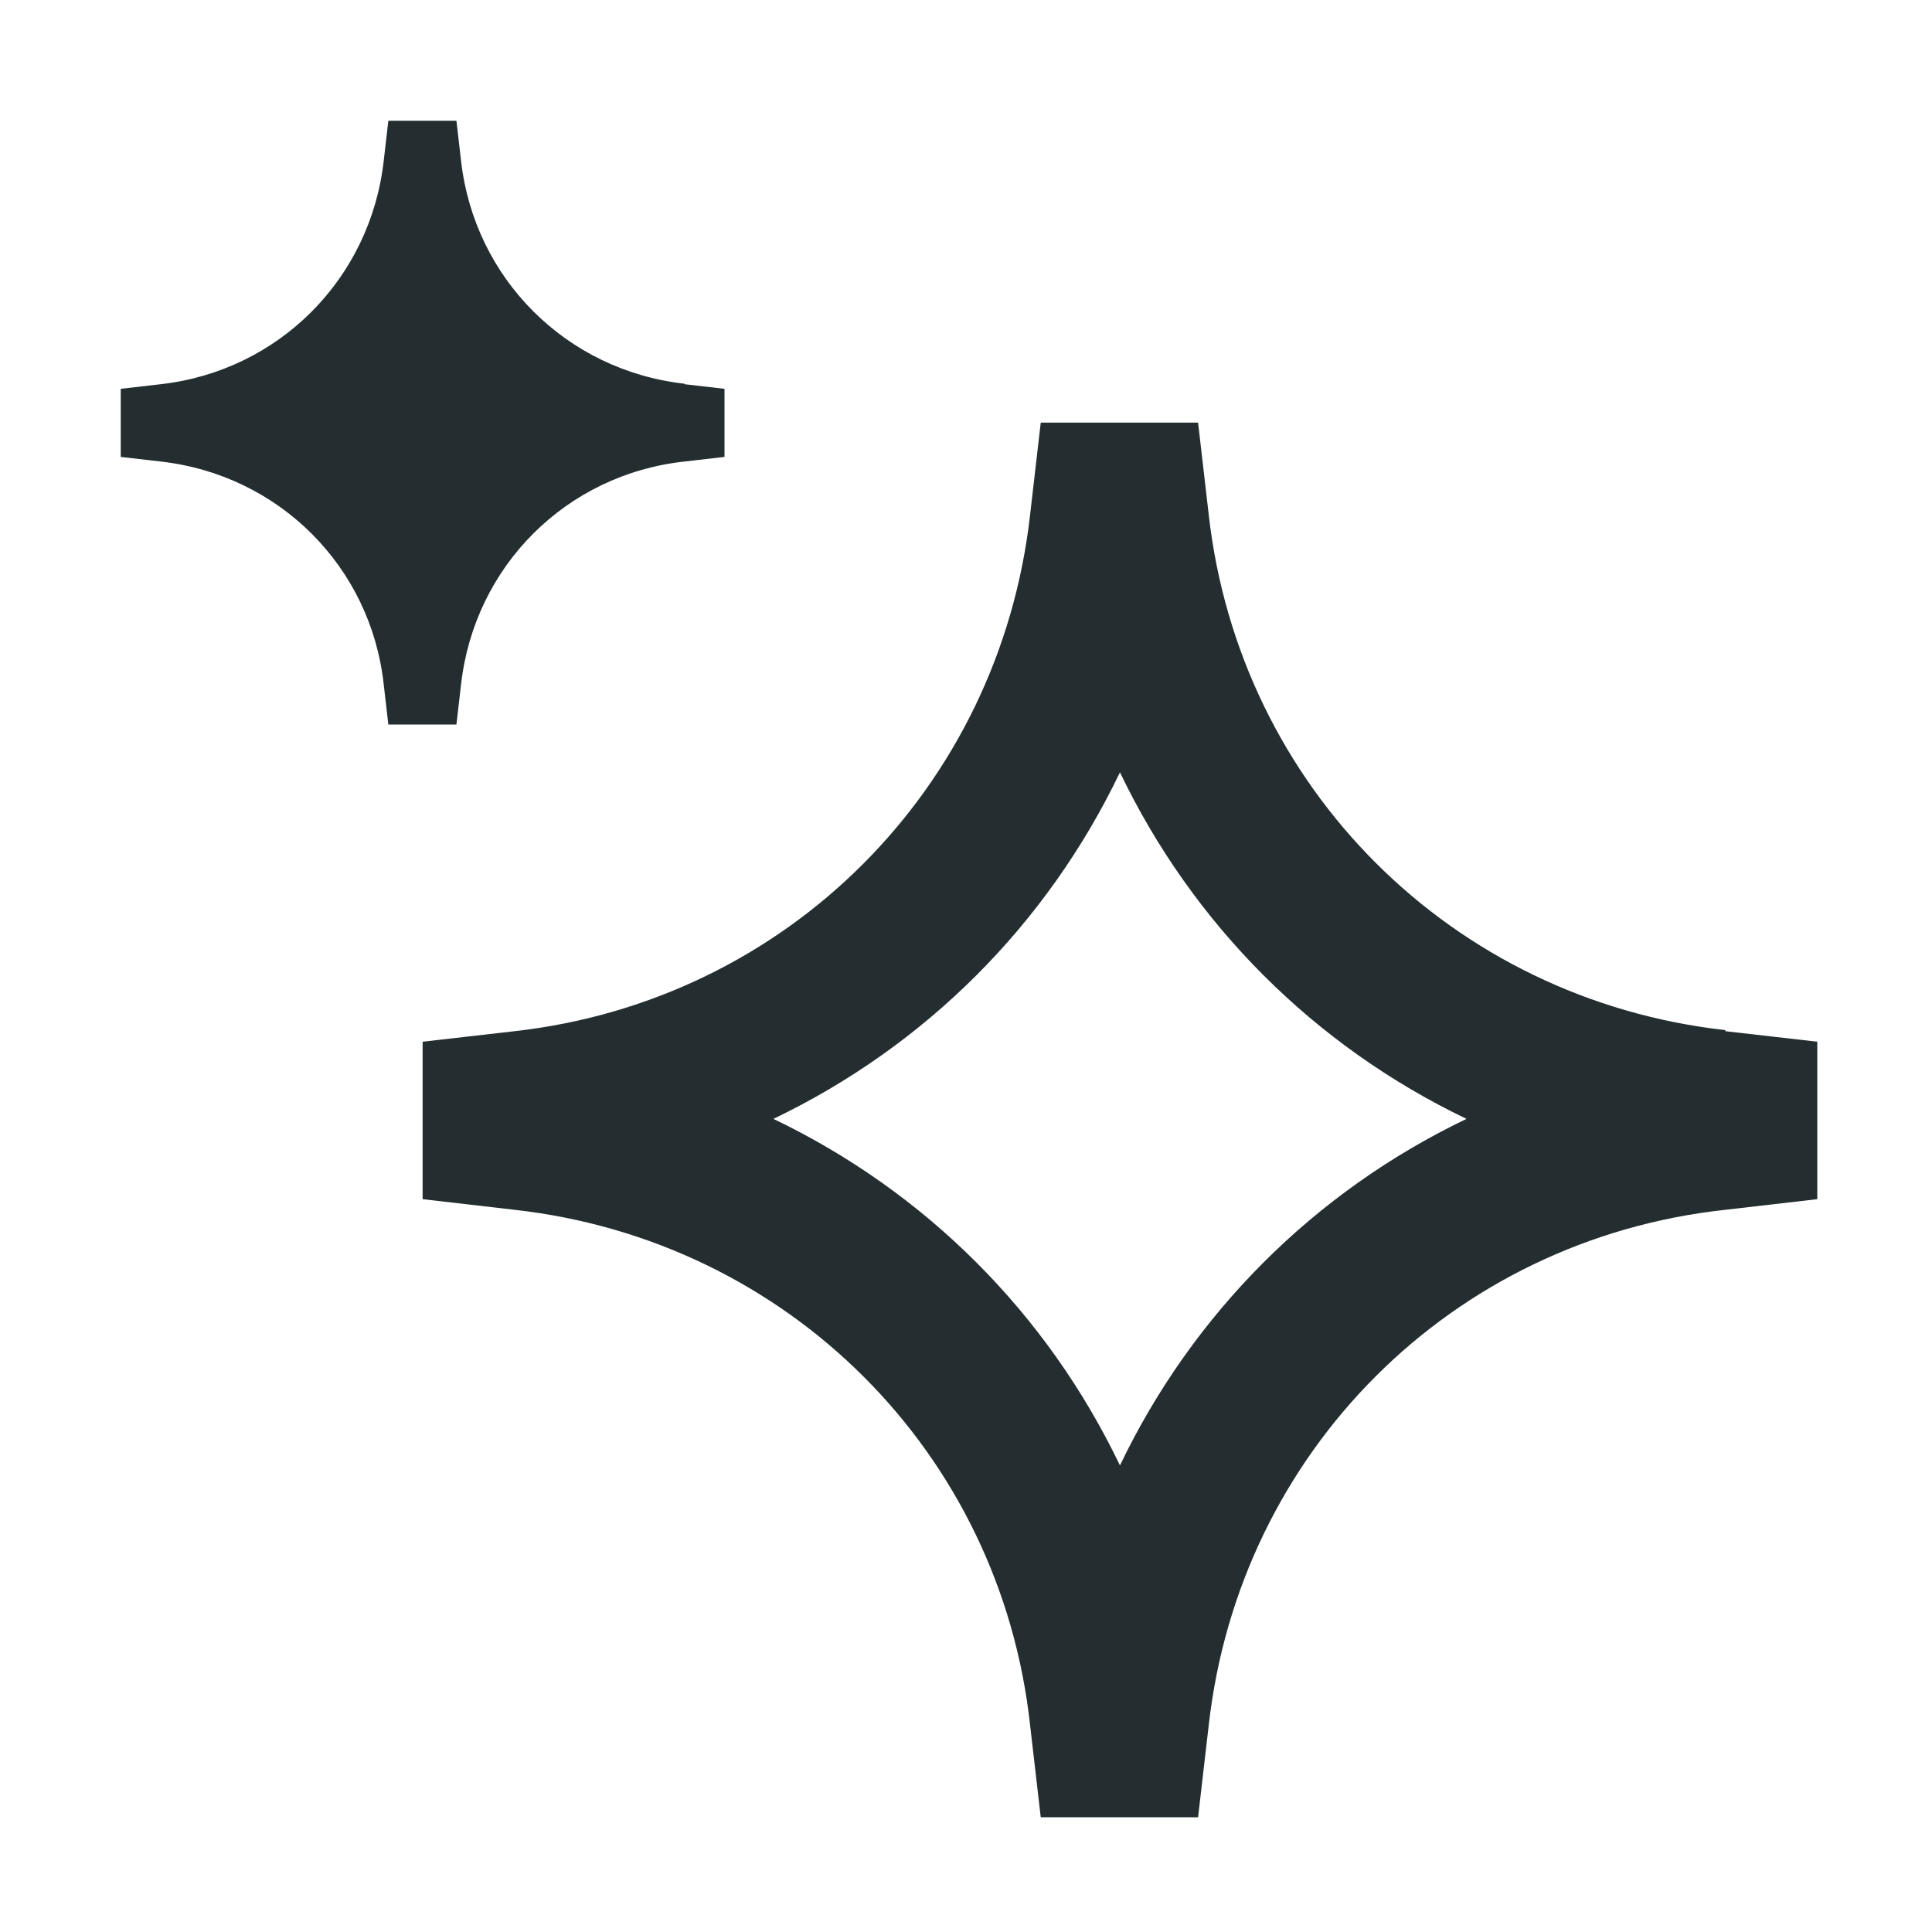
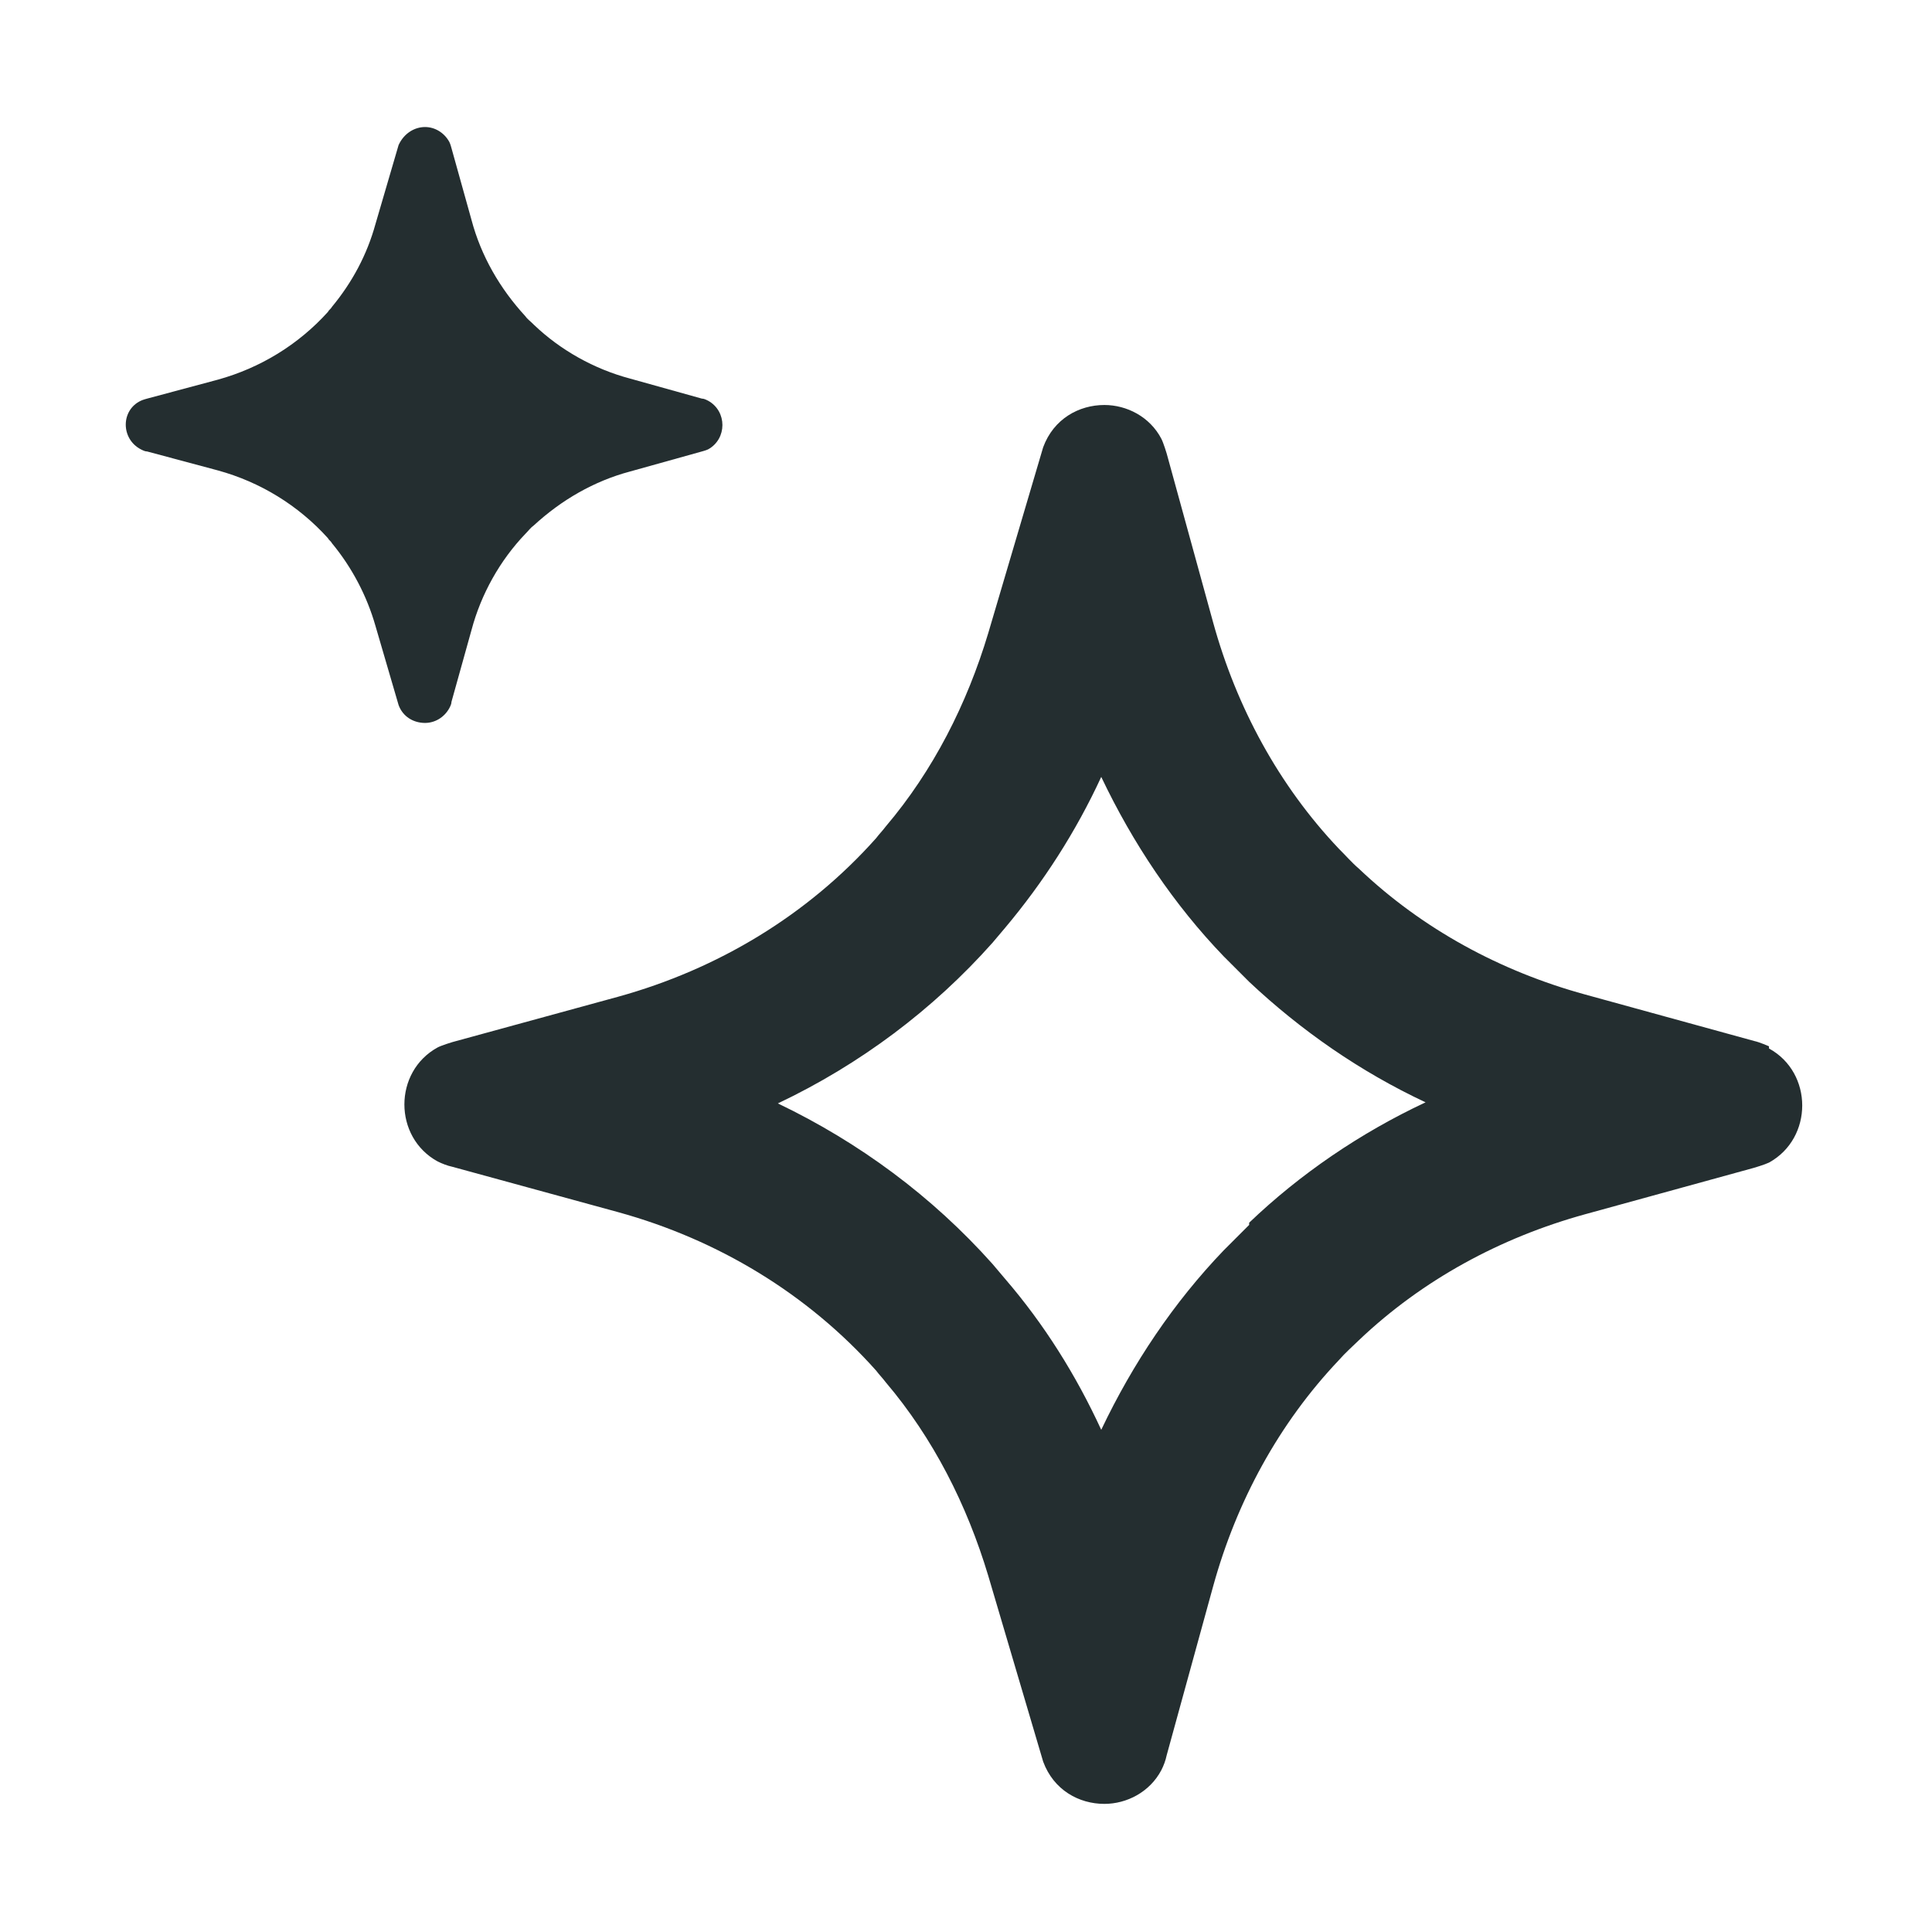
<svg xmlns="http://www.w3.org/2000/svg" width="16" height="16" viewBox="0 0 16 16" fill="none">
-   <path d="M5.67 3.178C4.689 3.068 3.928 2.307 3.818 1.33L3.78 1H3.216L3.178 1.33C3.068 2.311 2.307 3.072 1.33 3.182L1 3.22V3.784L1.33 3.822C2.311 3.932 3.072 4.693 3.178 5.67L3.216 6H3.78L3.818 5.67C3.928 4.689 4.689 3.928 5.67 3.822L6 3.784V3.22L5.67 3.182V3.178Z" fill="#242E30" />
-   <path fill-rule="evenodd" clip-rule="evenodd" d="M14.289 8.531C12.023 8.277 10.264 6.519 10.01 4.261L9.922 3.5H8.619L8.531 4.261C8.277 6.527 6.519 8.286 4.261 8.54L3.5 8.627V9.931L4.261 10.019C6.527 10.273 8.286 12.031 8.531 14.289L8.619 15.05H9.922L10.01 14.289C10.264 12.023 12.023 10.264 14.289 10.019L15.05 9.931V8.627L14.289 8.54V8.531ZM9.275 12.136C8.671 10.876 7.665 9.87 6.405 9.266C7.665 8.662 8.671 7.656 9.275 6.396C9.879 7.656 10.885 8.662 12.145 9.266C10.885 9.87 9.879 10.876 9.275 12.136Z" fill="#242E30" />
+   <path d="M14.65 8.665C14.65 8.665 14.571 8.63 14.527 8.621L13.127 8.236C12.427 8.044 11.78 7.694 11.255 7.195C11.194 7.143 11.141 7.081 11.088 7.029C10.59 6.504 10.24 5.856 10.047 5.156L9.662 3.756C9.662 3.756 9.636 3.669 9.618 3.634C9.522 3.45 9.33 3.354 9.146 3.354C8.936 3.354 8.726 3.468 8.639 3.704L8.184 5.244C8.008 5.83 7.729 6.381 7.335 6.845C7.309 6.88 7.282 6.906 7.256 6.941C6.687 7.58 5.944 8.026 5.121 8.254L3.747 8.63C3.747 8.63 3.66 8.656 3.625 8.674C3.257 8.875 3.257 9.418 3.625 9.619C3.66 9.636 3.704 9.654 3.747 9.663L5.121 10.039C5.944 10.266 6.687 10.713 7.256 11.351C7.282 11.386 7.309 11.412 7.335 11.447C7.729 11.911 8.008 12.463 8.184 13.049L8.639 14.589C8.726 14.825 8.936 14.939 9.146 14.939C9.33 14.939 9.522 14.842 9.618 14.659C9.636 14.624 9.653 14.58 9.662 14.536L10.047 13.136C10.24 12.436 10.59 11.789 11.088 11.264C11.141 11.203 11.202 11.15 11.255 11.098C11.78 10.599 12.427 10.249 13.127 10.056L14.527 9.671C14.527 9.671 14.615 9.645 14.65 9.628C15.017 9.426 15.017 8.884 14.65 8.683V8.665ZM10.345 10.144C10.275 10.214 10.205 10.284 10.135 10.354C9.723 10.783 9.382 11.29 9.12 11.841C8.91 11.386 8.647 10.966 8.323 10.59L8.219 10.467C7.72 9.908 7.116 9.461 6.442 9.138C7.125 8.814 7.729 8.359 8.219 7.808L8.323 7.685C8.639 7.309 8.91 6.889 9.12 6.434C9.382 6.985 9.723 7.493 10.135 7.921C10.205 7.991 10.275 8.061 10.345 8.131C10.774 8.534 11.264 8.875 11.806 9.129C11.264 9.383 10.765 9.724 10.345 10.126V10.144Z" fill="#242E30" />
+   <path d="M3.52 5.987C3.599 5.987 3.677 5.944 3.721 5.865C3.73 5.847 3.739 5.83 3.739 5.812L3.905 5.217C3.984 4.92 4.141 4.64 4.351 4.421C4.377 4.395 4.395 4.369 4.421 4.351C4.649 4.141 4.92 3.984 5.217 3.905L5.812 3.739C5.812 3.739 5.847 3.73 5.865 3.721C6.022 3.634 6.022 3.406 5.865 3.319C5.847 3.31 5.83 3.301 5.812 3.301L5.217 3.135C4.92 3.056 4.64 2.899 4.421 2.689C4.395 2.662 4.369 2.645 4.351 2.619C4.141 2.391 3.984 2.12 3.905 1.822L3.739 1.227C3.739 1.227 3.73 1.192 3.721 1.175C3.677 1.096 3.599 1.052 3.52 1.052C3.432 1.052 3.345 1.105 3.301 1.201L3.109 1.857C3.039 2.111 2.916 2.339 2.75 2.54C2.741 2.557 2.724 2.566 2.715 2.584C2.47 2.855 2.155 3.047 1.805 3.144L1.219 3.301C1.219 3.301 1.184 3.31 1.166 3.319C1 3.397 1 3.634 1.166 3.721C1.184 3.73 1.201 3.739 1.219 3.739L1.805 3.896C2.155 3.992 2.47 4.185 2.715 4.456C2.724 4.474 2.741 4.482 2.75 4.5C2.916 4.701 3.039 4.937 3.109 5.182L3.301 5.839C3.336 5.935 3.424 5.987 3.52 5.987Z" fill="#242E30" />
</svg>
